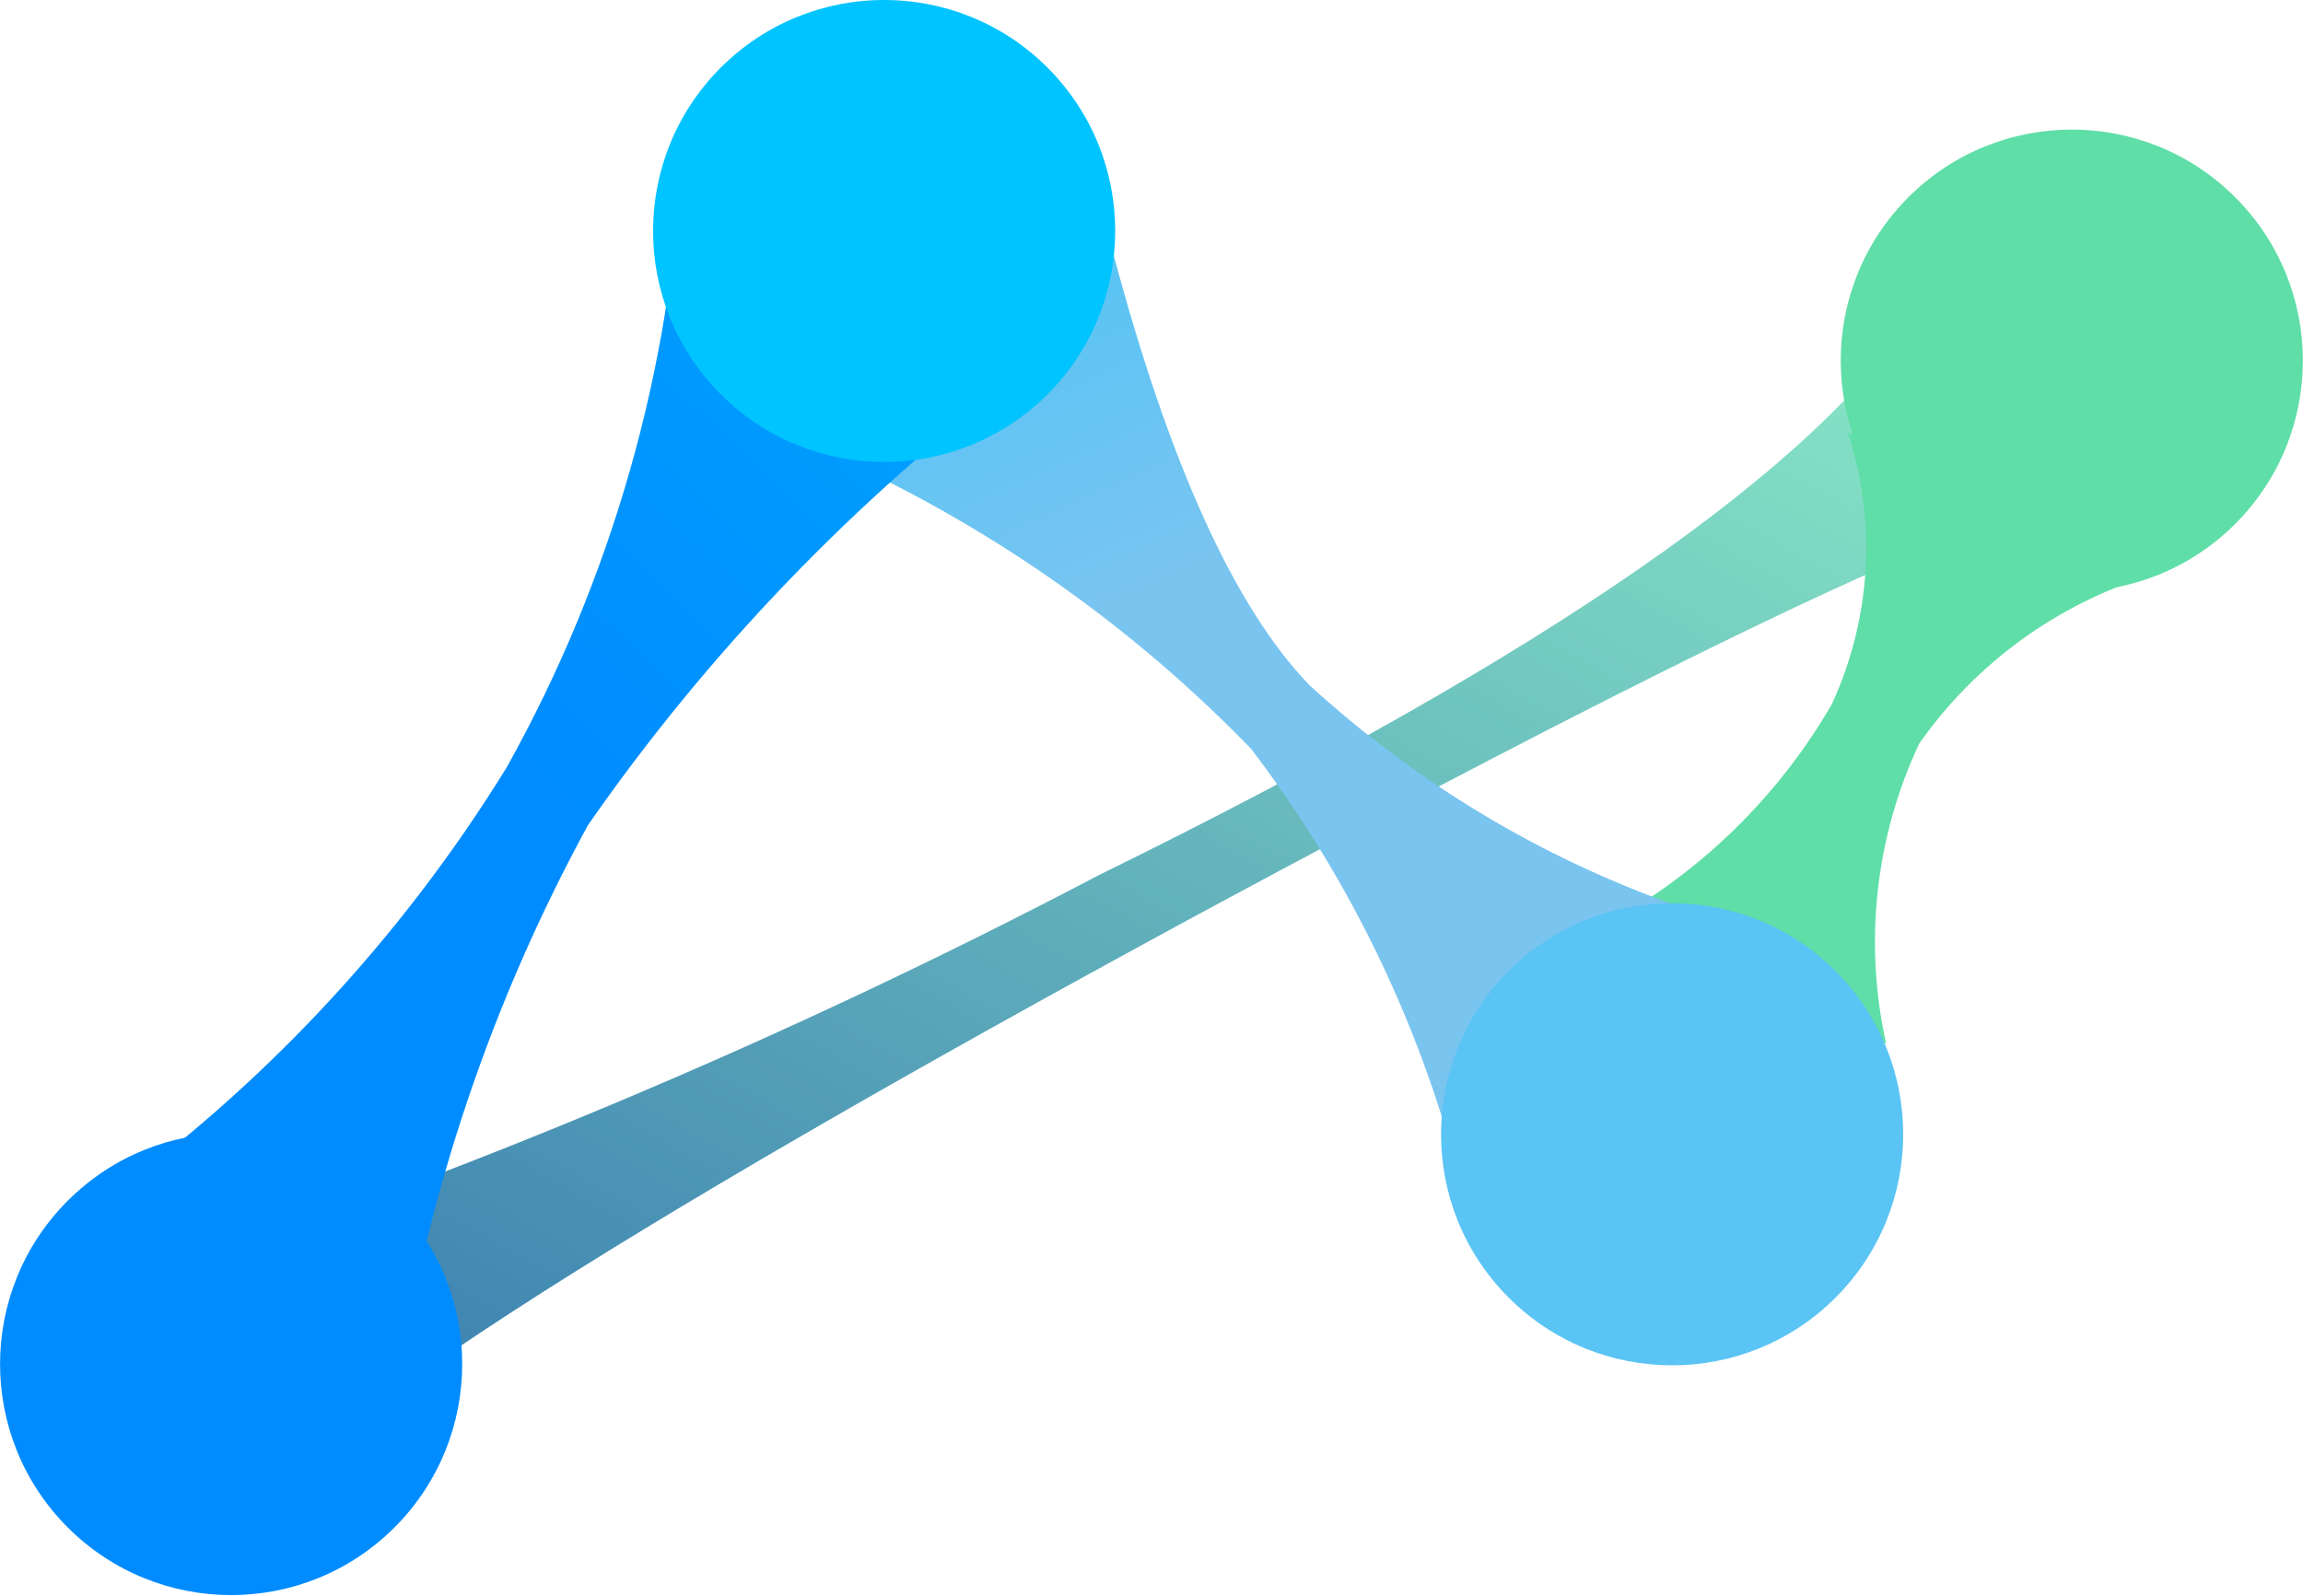
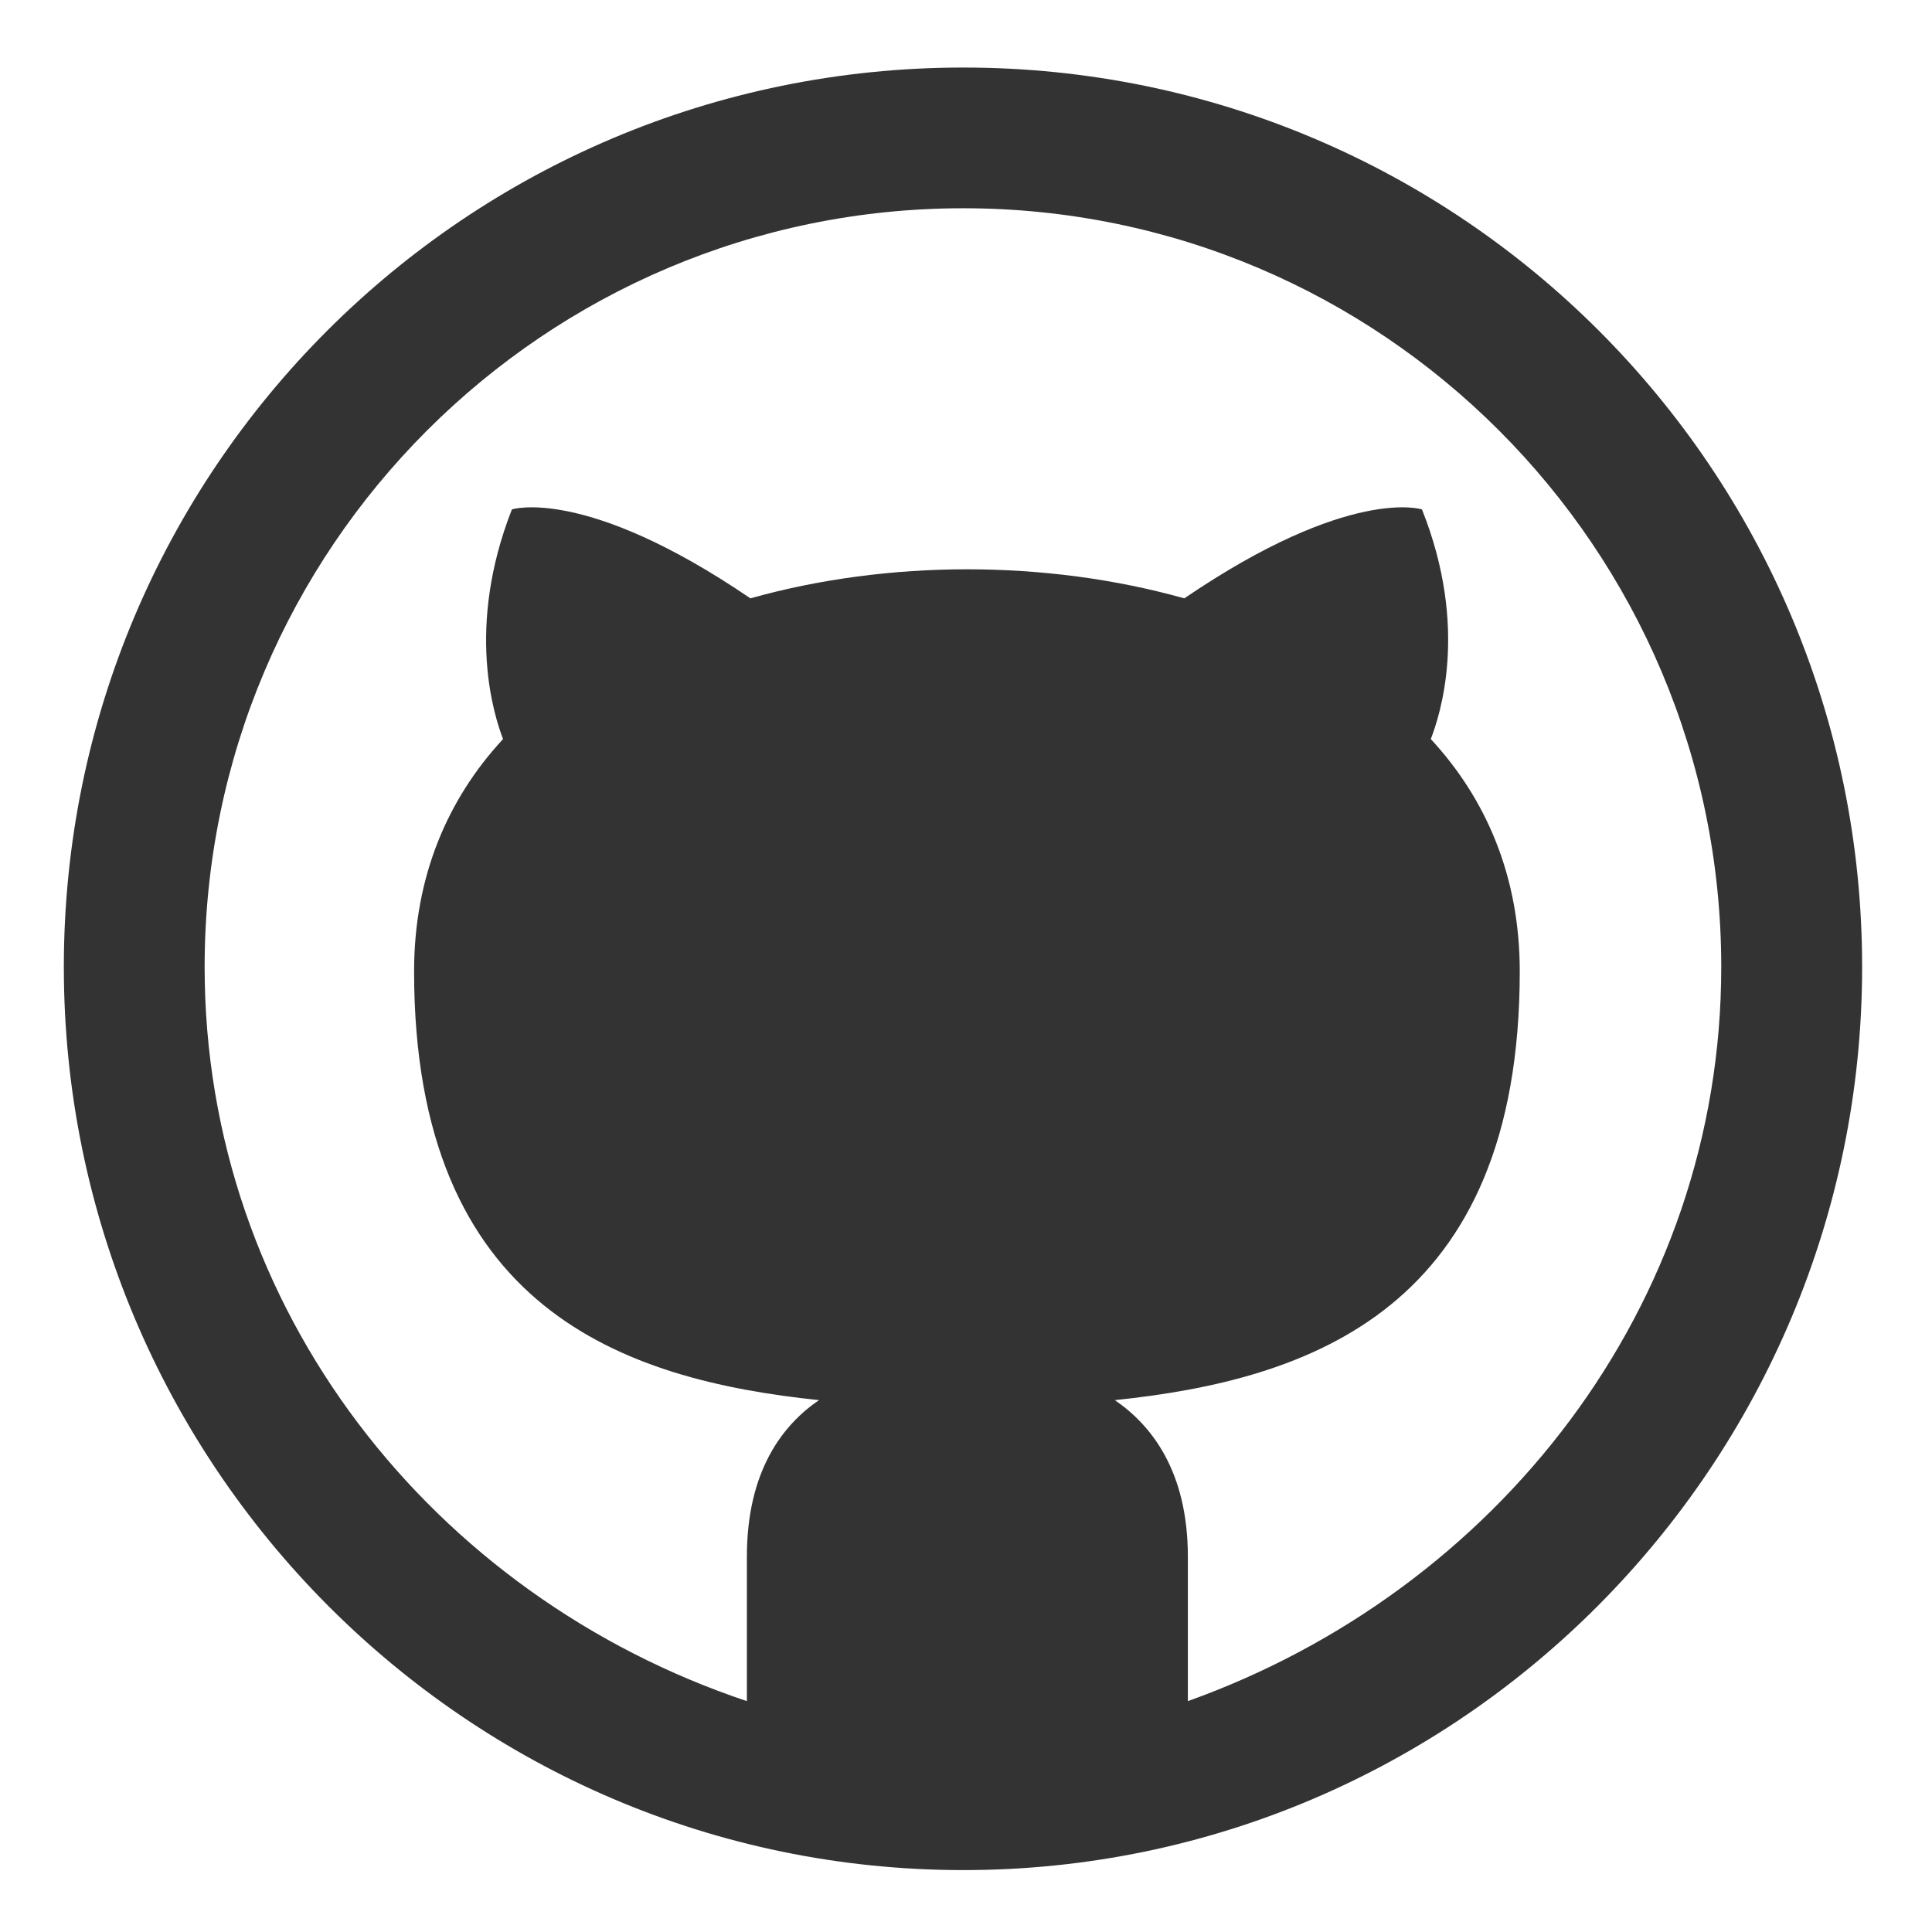
- <svg xmlns="http://www.w3.org/2000/svg" viewBox="0 0 30 20.79">
-   <defs>
-     <style>.cls-1{opacity:0.78;isolation:isolate;fill:url(#未命名的渐变);}.cls-2{fill:url(#未命名的渐变_2);}.cls-3{fill:#5fdea7;}.cls-4{fill:#008cff;}.cls-5{fill:url(#未命名的渐变_3);}.cls-6{fill:#5ac4f4;}.cls-7{fill:url(#未命名的渐变_4);}.cls-8{fill:#00c4ff;}</style>
-     <linearGradient id="未命名的渐变" x1="-1100.8" y1="2741.15" x2="-1101.35" y2="2740.71" gradientTransform="matrix(51.23, -4.48, -2.43, -27.81, 63086.29, 71305.23)" gradientUnits="userSpaceOnUse">
-       <stop offset="0" stop-color="#72efb9" />
-       <stop offset="1" stop-color="#005499" />
-     </linearGradient>
-     <linearGradient id="未命名的渐变_2" x1="-1077.48" y1="2658.44" x2="-1077.9" y2="2658.04" gradientTransform="matrix(14.51, -2.56, -2.76, -15.63, 22985.93, 38805.51)" gradientUnits="userSpaceOnUse">
-       <stop offset="0" stop-color="#5fdea7" />
-       <stop offset="1" stop-color="#5ac4f4" />
-     </linearGradient>
-     <linearGradient id="未命名的渐变_3" x1="-1066.38" y1="2720.56" x2="-1066.65" y2="2721.18" gradientTransform="matrix(21.56, 0, 0, -22.73, 23010.63, 61843.42)" gradientUnits="userSpaceOnUse">
-       <stop offset="0" stop-color="#7ac4f0" />
-       <stop offset="1" stop-color="#00c4ff" />
-     </linearGradient>
-     <linearGradient id="未命名的渐变_4" x1="-1090.83" y1="2750.28" x2="-1091.49" y2="2749.69" gradientTransform="matrix(26.62, -3.74, -4.31, -30.69, 40919.58, 80321.87)" gradientUnits="userSpaceOnUse">
-       <stop offset="0" stop-color="#00c4ff" />
-       <stop offset="0.13" stop-color="#00c4ff" />
-       <stop offset="1" stop-color="#008cff" />
-     </linearGradient>
-   </defs>
-   <g id="图层_2" data-name="图层 2">
-     <g id="图层_1-2" data-name="图层 1">
-       <g id="Page-1">
-         <g id="Artboard-Copy-2">
-           <g id="Group-4">
-             <path id="Path-114-Copy" class="cls-1" d="M1.61,16.75A81.14,81.14,0,0,0,14.32,11.4Q23.06,7.11,25,4A3.13,3.13,0,0,0,26.58,6.8s.64-1.15-11,5.13Q4,18.21,3.14,20Z" />
-             <path id="Path-115-Copy" class="cls-2" d="M24.07,5.63a4.86,4.86,0,0,1-.21,3.55,7.62,7.62,0,0,1-2.62,2.68l3.33,1.74A6.09,6.09,0,0,1,25,9.69,5.76,5.76,0,0,1,28,7.5Z" />
-             <circle id="Oval-44-Copy-2" class="cls-3" cx="26.99" cy="4.7" r="3.01" transform="translate(4.58 20.46) rotate(-45)" />
-             <circle id="Oval-44-Copy-3" class="cls-4" cx="3.01" cy="17.78" r="3.01" transform="translate(-11.69 7.33) rotate(-45)" />
-             <path id="Path-113-Copy" class="cls-5" d="M14.49,3.26q1.1,4.15,2.57,5.67a14,14,0,0,0,4.75,2.86q-2.74.48-3,2.85A15.67,15.67,0,0,0,16.3,9.76,17.71,17.71,0,0,0,11,6Z" />
-             <circle id="Oval-44-Copy-4" class="cls-6" cx="21.78" cy="14.78" r="3.01" transform="translate(-4.07 19.73) rotate(-45)" />
-             <path id="Path-107-Copy" class="cls-7" d="M8.88,2A18.14,18.14,0,0,1,6.6,10a19.74,19.74,0,0,1-5.34,5.71,3.31,3.31,0,0,1,3.91,2.41,22.52,22.52,0,0,1,2.49-7.37,26,26,0,0,1,5.66-5.89Q13.52,4.8,8.88,2Z" />
-             <circle id="Oval-44-Copy-5" class="cls-8" cx="11.51" cy="3.01" r="3.01" transform="translate(1.25 9.02) rotate(-45)" />
-           </g>
-         </g>
-       </g>
-     </g>
-   </g>
+ <svg xmlns="http://www.w3.org/2000/svg" version="1.1" id="Layer_1" x="0px" y="0px" viewBox="0 0 24 24" style="enable-background:new 0 0 24 24;" xml:space="preserve">
+   <path style="fill:#333333;" d="M23.132,12.012c0,6.169-4.997,11.219-11.164,11.219c-6.178,0-11.175-5.05-11.175-11.219  c0-6.178,4.997-11.173,11.175-11.173C18.136,0.839,23.132,5.835,23.132,12.012 M14.756,21.132c3.827-1.368,6.626-4.899,6.626-9.12  c0-5.202-4.22-9.425-9.414-9.425c-5.204,0-9.426,4.223-9.426,9.425c0,4.264,2.844,7.818,6.736,9.12v-1.793  c0-1.072,0.448-1.64,0.896-1.946c-2.427-0.253-5.03-1.128-5.03-5.327c0-1.177,0.416-2.141,1.105-2.885  C6.141,8.897,5.78,7.805,6.359,6.328c0,0,0.908-0.295,2.963,1.105c0.853-0.241,1.783-0.361,2.689-0.361  c0.918,0,1.838,0.119,2.701,0.361c2.056-1.4,2.952-1.105,2.952-1.105c0.59,1.477,0.219,2.569,0.11,2.853  c0.689,0.744,1.105,1.708,1.105,2.885c0,4.199-2.603,5.074-5.03,5.327c0.447,0.306,0.907,0.874,0.907,1.946V21.132z" />
</svg>
